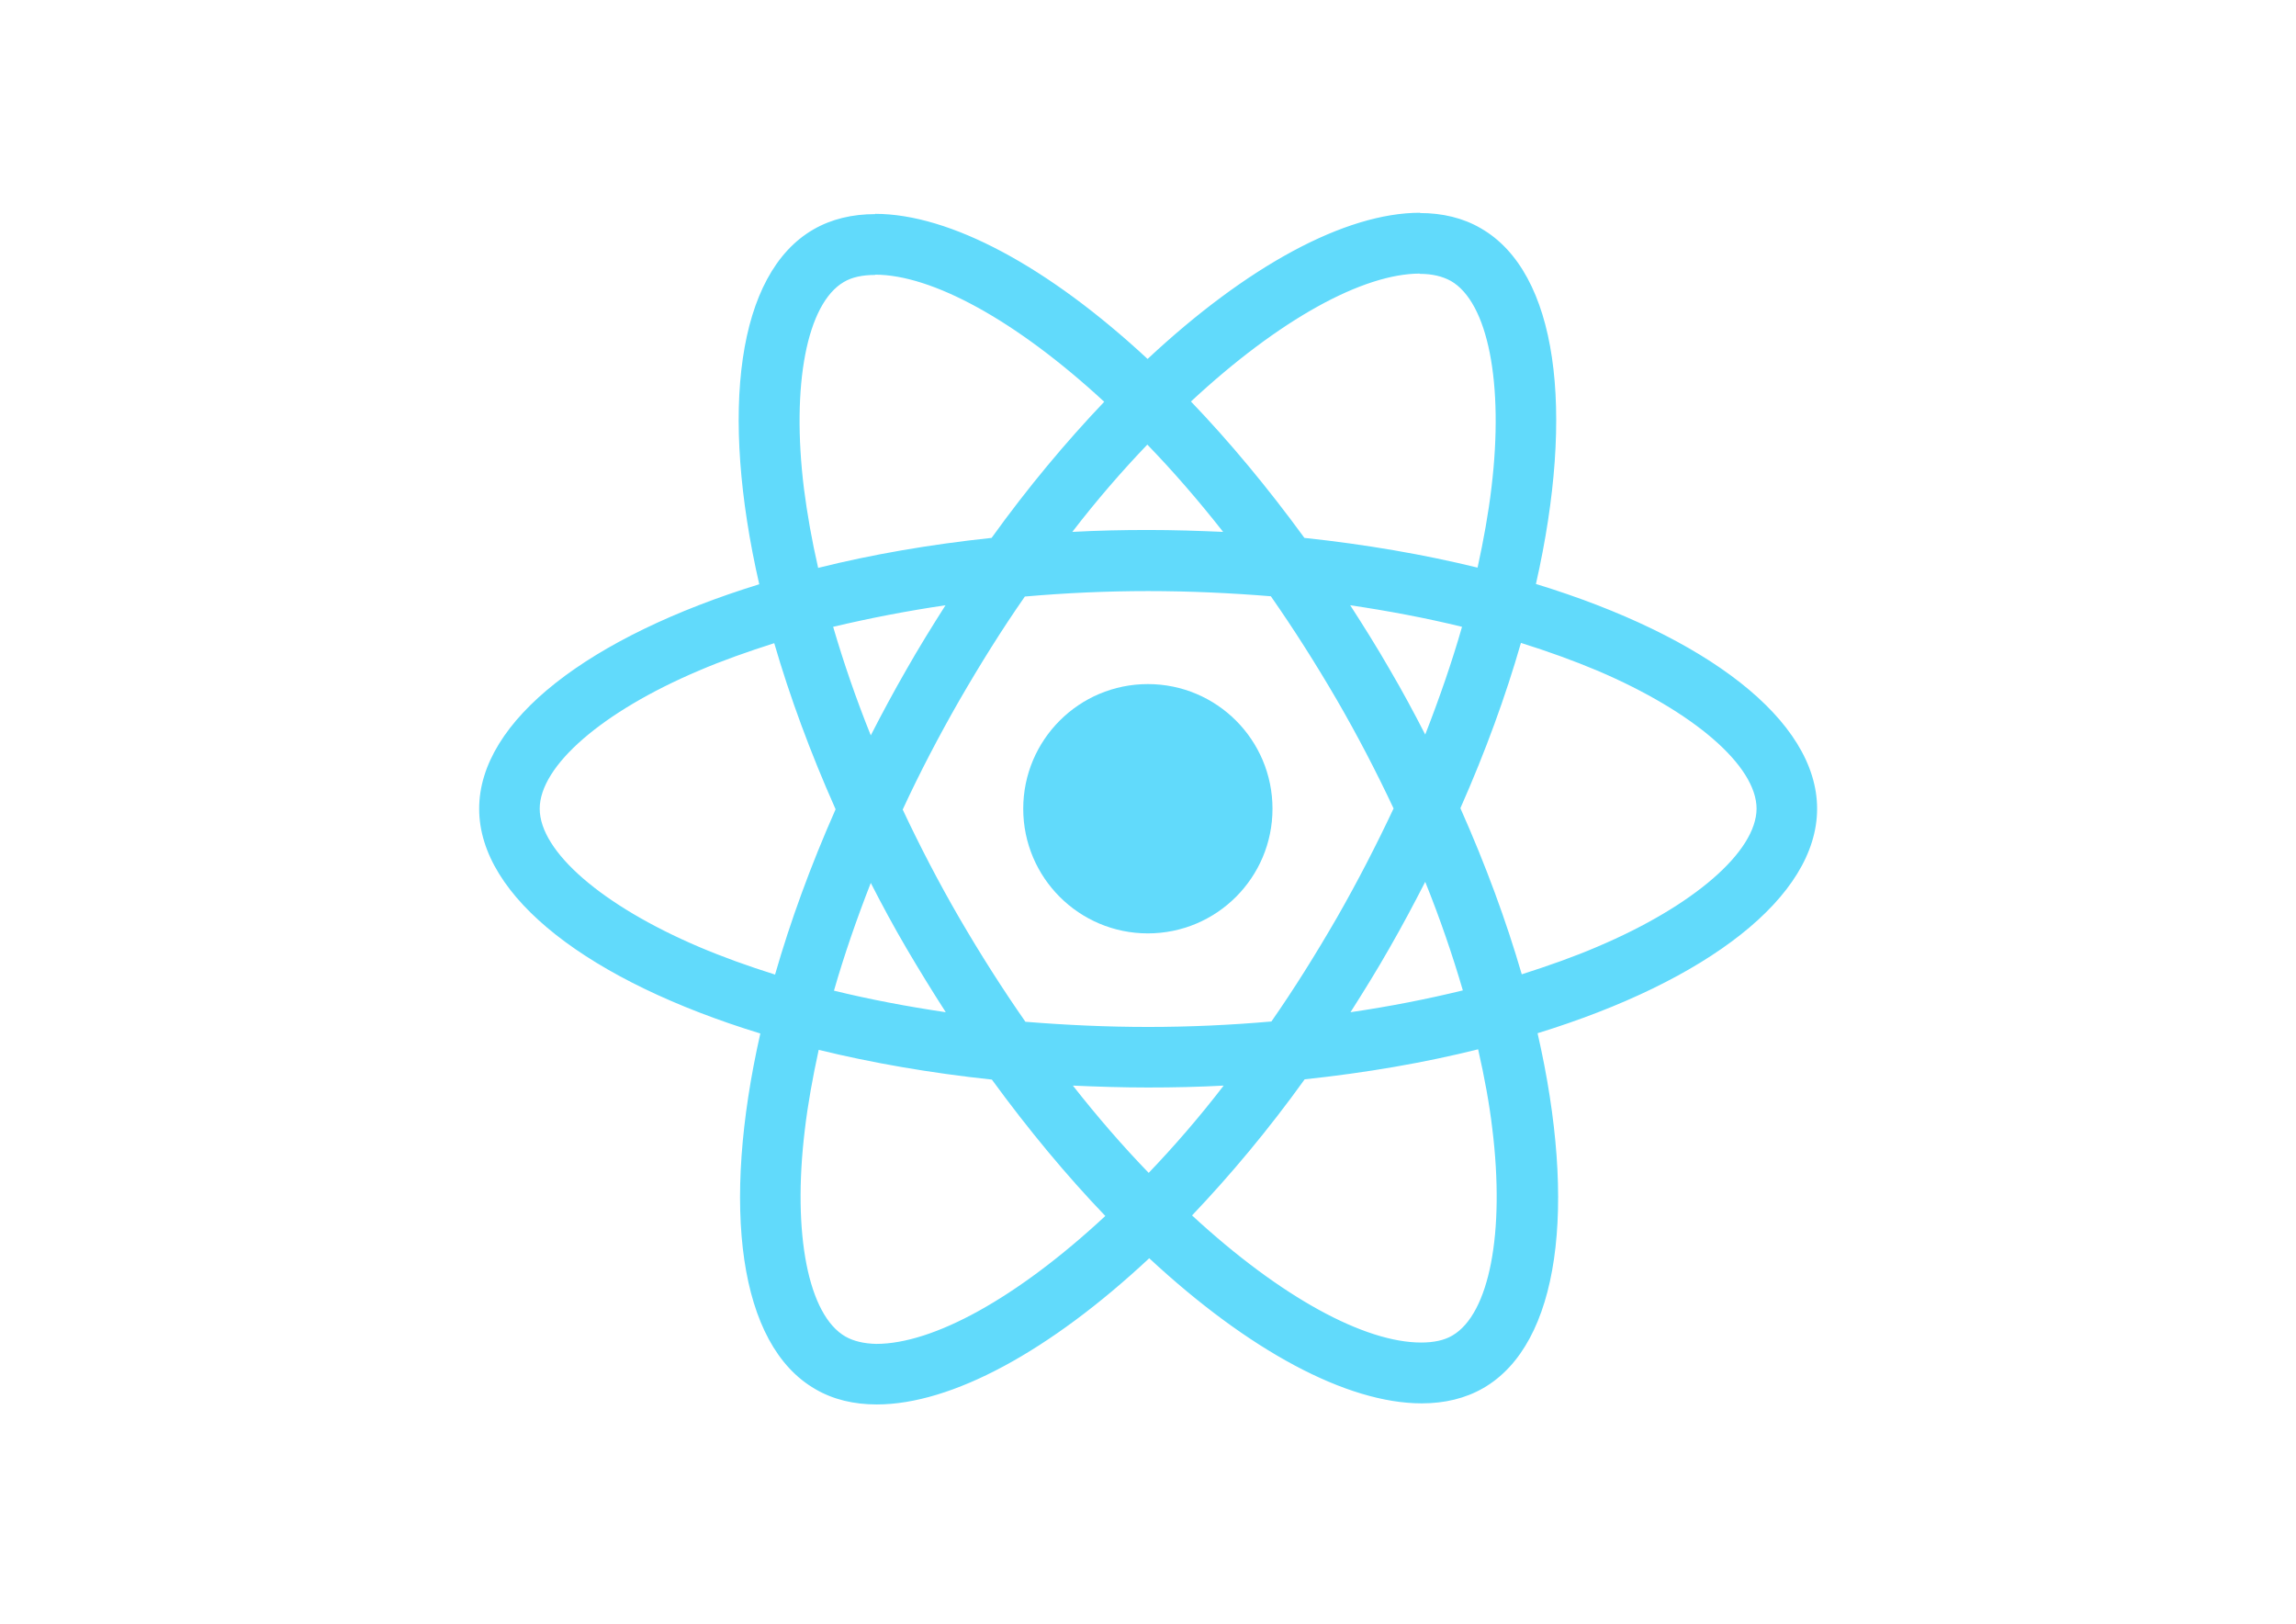
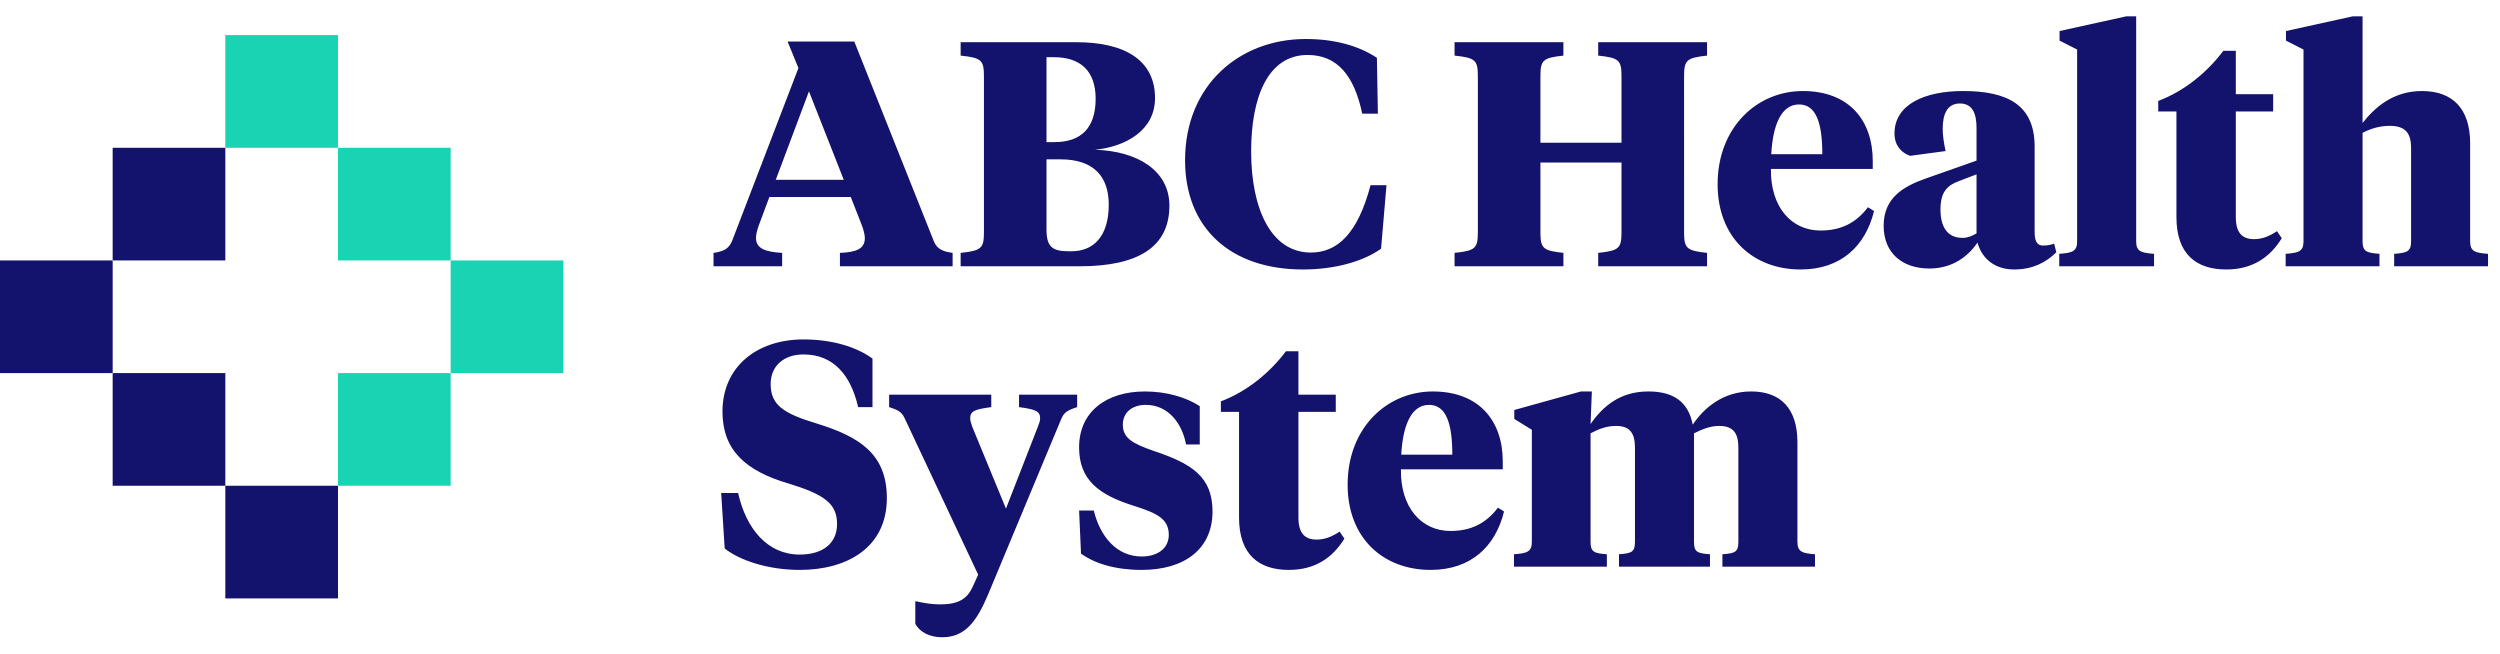
- <svg xmlns="http://www.w3.org/2000/svg" viewBox="0 0 841.9 595.3">
-   <g fill="#61DAFB">
-     <path d="M666.3 296.5c0-32.5-40.7-63.3-103.1-82.4 14.4-63.6 8-114.2-20.2-130.4-6.5-3.8-14.1-5.6-22.4-5.6v22.3c4.6 0 8.3.9 11.4 2.6 13.6 7.8 19.5 37.5 14.9 75.7-1.1 9.4-2.9 19.3-5.1 29.4-19.6-4.8-41-8.5-63.5-10.9-13.5-18.5-27.5-35.3-41.6-50 32.6-30.3 63.2-46.9 84-46.9V78c-27.5 0-63.5 19.6-99.9 53.6-36.4-33.8-72.4-53.2-99.9-53.2v22.3c20.7 0 51.4 16.5 84 46.6-14 14.7-28 31.4-41.3 49.9-22.6 2.4-44 6.1-63.6 11-2.3-10-4-19.7-5.2-29-4.7-38.2 1.1-67.9 14.6-75.8 3-1.8 6.9-2.6 11.5-2.6V78.5c-8.4 0-16 1.8-22.6 5.6-28.1 16.2-34.4 66.7-19.9 130.1-62.2 19.2-102.7 49.9-102.7 82.3 0 32.5 40.7 63.3 103.1 82.4-14.4 63.6-8 114.2 20.2 130.4 6.5 3.8 14.1 5.6 22.5 5.6 27.5 0 63.5-19.6 99.9-53.6 36.4 33.8 72.4 53.2 99.9 53.2 8.4 0 16-1.8 22.6-5.6 28.1-16.2 34.4-66.7 19.9-130.1 62-19.1 102.5-49.9 102.5-82.3zm-130.2-66.7c-3.7 12.9-8.3 26.2-13.5 39.5-4.1-8-8.4-16-13.1-24-4.6-8-9.5-15.8-14.4-23.4 14.2 2.1 27.9 4.7 41 7.9zm-45.8 106.5c-7.8 13.5-15.8 26.3-24.1 38.2-14.9 1.3-30 2-45.2 2-15.1 0-30.2-.7-45-1.9-8.3-11.9-16.4-24.6-24.2-38-7.6-13.1-14.5-26.4-20.8-39.8 6.2-13.4 13.2-26.8 20.7-39.9 7.8-13.5 15.8-26.3 24.1-38.2 14.9-1.3 30-2 45.2-2 15.1 0 30.2.7 45 1.9 8.3 11.9 16.4 24.6 24.2 38 7.6 13.1 14.5 26.4 20.8 39.8-6.3 13.4-13.2 26.8-20.7 39.9zm32.3-13c5.4 13.4 10 26.8 13.8 39.8-13.1 3.2-26.9 5.9-41.2 8 4.9-7.7 9.8-15.6 14.4-23.7 4.6-8 8.9-16.1 13-24.1zM421.2 430c-9.3-9.6-18.6-20.3-27.8-32 9 .4 18.2.7 27.5.7 9.4 0 18.7-.2 27.8-.7-9 11.7-18.3 22.4-27.5 32zm-74.4-58.9c-14.2-2.1-27.9-4.7-41-7.9 3.7-12.9 8.3-26.2 13.5-39.5 4.1 8 8.4 16 13.1 24 4.7 8 9.5 15.8 14.4 23.4zM420.7 163c9.3 9.6 18.6 20.3 27.8 32-9-.4-18.2-.7-27.5-.7-9.4 0-18.7.2-27.8.7 9-11.7 18.3-22.4 27.5-32zm-74 58.9c-4.9 7.7-9.8 15.6-14.4 23.7-4.6 8-8.9 16-13 24-5.4-13.4-10-26.8-13.8-39.8 13.1-3.1 26.9-5.8 41.2-7.9zm-90.5 125.2c-35.4-15.1-58.3-34.9-58.3-50.6 0-15.7 22.9-35.6 58.3-50.6 8.6-3.7 18-7 27.7-10.1 5.7 19.6 13.2 40 22.5 60.9-9.2 20.8-16.6 41.1-22.2 60.6-9.9-3.1-19.3-6.5-28-10.2zM310 490c-13.6-7.8-19.5-37.5-14.9-75.7 1.1-9.4 2.9-19.3 5.1-29.4 19.6 4.8 41 8.5 63.5 10.9 13.5 18.5 27.5 35.3 41.6 50-32.6 30.3-63.2 46.9-84 46.9-4.5-.1-8.3-1-11.3-2.7zm237.2-76.2c4.7 38.2-1.1 67.9-14.6 75.8-3 1.8-6.9 2.6-11.5 2.6-20.7 0-51.4-16.5-84-46.6 14-14.7 28-31.4 41.3-49.9 22.6-2.4 44-6.1 63.6-11 2.3 10.1 4.1 19.8 5.2 29.1zm38.5-66.7c-8.6 3.7-18 7-27.7 10.1-5.7-19.6-13.2-40-22.5-60.9 9.2-20.8 16.6-41.1 22.2-60.6 9.9 3.1 19.3 6.5 28.1 10.2 35.4 15.1 58.3 34.9 58.3 50.6-.1 15.7-23 35.6-58.4 50.6zM320.8 78.4z" />
-     <circle cx="420.9" cy="296.5" r="45.7" />
-     <path d="M520.5 78.1z" />
-   </g>
+ <svg xmlns="http://www.w3.org/2000/svg" width="153" height="40" viewBox="0 0 153 40" fill="none">
+   <rect x="13.79" y="2.149" width="6.895" height="6.895" fill="#1AD3B2" />
+   <rect x="20.685" y="9.044" width="6.895" height="6.895" fill="#1AD3B2" />
+   <rect x="27.58" y="15.939" width="6.895" height="6.895" fill="#1AD3B2" />
+   <rect x="20.685" y="22.833" width="6.895" height="6.895" fill="#1AD3B2" />
+   <rect x="13.79" y="29.728" width="6.895" height="6.895" fill="#13126C" />
+   <rect x="6.895" y="22.833" width="6.895" height="6.895" fill="#13126C" />
+   <rect y="15.939" width="6.895" height="6.895" fill="#13126C" />
+   <rect x="6.895" y="9.044" width="6.895" height="6.895" fill="#13126C" />
+   <path fill-rule="evenodd" clip-rule="evenodd" d="M131.828 16.296V15.534C131.046 15.476 130.734 15.398 130.734 14.773V1H130.128L126.045 1.899V2.485L127.12 3.032V14.773C127.12 15.398 126.807 15.476 126.026 15.534V16.296H131.828ZM79.735 16.492C81.65 16.492 83.388 16.023 84.521 15.222L84.853 11.334H83.877C83.095 14.304 81.845 15.456 80.224 15.456C77.821 15.456 76.57 12.838 76.57 9.263C76.57 5.962 77.586 3.364 80.028 3.364C81.845 3.364 82.88 4.634 83.369 6.958H84.326L84.267 3.54C83.154 2.797 81.669 2.387 79.911 2.387C75.847 2.387 72.526 5.22 72.526 9.81C72.526 13.932 75.281 16.492 79.735 16.492ZM47.868 16.296V15.476C46.813 15.417 46.266 15.202 46.266 14.558C46.266 14.362 46.325 14.128 46.422 13.835L47.086 12.057H52.068L52.771 13.854C52.869 14.147 52.928 14.382 52.928 14.577C52.928 15.241 52.381 15.437 51.404 15.476V16.296H58.3V15.476C57.733 15.398 57.343 15.261 57.147 14.753L52.283 2.543H48.2L48.864 4.165L44.801 14.753C44.586 15.28 44.195 15.398 43.668 15.476V16.296H47.868ZM51.638 11.002H47.477L49.509 5.591L51.638 11.002ZM71.567 12.585C71.567 15.105 69.672 16.296 66.077 16.296H58.791V15.476C60.099 15.339 60.217 15.183 60.217 14.167V4.712C60.217 3.696 60.099 3.54 58.791 3.403V2.583H65.882C68.91 2.583 70.688 3.735 70.688 6.001C70.688 7.974 68.91 8.971 67.015 9.166C69.613 9.244 71.567 10.436 71.567 12.585ZM64.534 8.697H64.046V3.501H64.514C66.077 3.501 67.054 4.302 67.054 6.04C67.054 7.798 66.195 8.697 64.534 8.697ZM65.413 15.378H65.569C66.917 15.378 67.855 14.479 67.855 12.526C67.855 10.748 66.878 9.752 64.905 9.752H64.046V14.05C64.046 15.105 64.397 15.378 65.413 15.378ZM95.68 15.476V16.296H89.019V15.476C90.328 15.339 90.445 15.183 90.445 14.167V4.712C90.445 3.696 90.328 3.54 89.019 3.403V2.583H95.68V3.403C94.391 3.54 94.274 3.696 94.274 4.712V8.736H99.236V4.712C99.236 3.696 99.119 3.54 97.81 3.403V2.583H104.471V3.403C103.182 3.54 103.065 3.696 103.065 4.712L103.066 14.306C103.079 15.198 103.243 15.346 104.471 15.476V16.296H97.81V15.476C99.119 15.339 99.236 15.183 99.236 14.167V9.947H94.274L94.275 14.306C94.288 15.198 94.452 15.346 95.68 15.476ZM110.197 16.492C112.659 16.492 114.163 15.066 114.691 12.917L114.319 12.682C113.577 13.659 112.659 14.108 111.409 14.108C109.631 14.108 108.342 12.663 108.381 10.338H114.612V9.85C114.612 7.369 113.167 5.571 110.334 5.571C107.521 5.571 105.118 7.799 105.118 11.276C105.118 14.558 107.306 16.492 110.197 16.492ZM108.401 9.439H111.526C111.526 7.544 111.155 6.392 110.1 6.392C109.026 6.392 108.498 7.623 108.401 9.439ZM123.269 16.492C124.363 16.492 125.203 16.082 125.848 15.437L125.711 14.909C125.574 14.968 125.32 15.027 125.047 15.027C124.578 15.027 124.519 14.616 124.519 14.148V8.971C124.519 6.431 122.878 5.571 120.143 5.571C117.78 5.571 115.943 6.392 115.943 8.17C115.943 8.873 116.334 9.342 116.9 9.537L119.069 9.244C118.971 8.775 118.893 8.326 118.893 7.877C118.893 6.958 119.186 6.333 119.948 6.333C120.71 6.333 120.964 6.939 120.964 7.838V9.83L117.858 10.924C116.471 11.413 115.279 12.116 115.279 13.816C115.279 15.495 116.432 16.433 118.073 16.433C119.518 16.433 120.456 15.671 121.022 14.851C121.315 15.886 122.136 16.492 123.269 16.492ZM118.757 12.819C118.757 13.815 119.128 14.558 120.104 14.558C120.417 14.558 120.651 14.46 120.964 14.284V10.67L119.89 11.08C119.206 11.334 118.757 11.706 118.757 12.819ZM139.645 14.577C138.902 15.789 137.808 16.492 136.246 16.492C134.448 16.492 133.198 15.593 133.198 13.288V6.822H132.084V6.177C133.647 5.591 135.054 4.458 136.07 3.11H136.832V5.767H139.117V6.822H136.832V13.288C136.832 14.226 137.203 14.636 137.945 14.636C138.453 14.636 138.883 14.46 139.352 14.148L139.645 14.577ZM145.624 16.296V15.534C144.843 15.476 144.589 15.398 144.589 14.773V8.13C145.077 7.877 145.624 7.701 146.25 7.701C147.265 7.701 147.559 8.209 147.559 9.068V14.773C147.559 15.398 147.305 15.476 146.523 15.534V16.296H152.267V15.534C151.485 15.476 151.173 15.398 151.173 14.773V8.775C151.173 6.646 150.098 5.571 148.223 5.571C146.445 5.571 145.331 6.587 144.589 7.525V1H143.984L139.901 1.899V2.485L140.975 3.032V14.773C140.975 15.398 140.662 15.476 139.881 15.534V16.296H145.624ZM54.275 30.483C54.275 33.491 51.873 34.878 48.942 34.878C46.989 34.878 45.27 34.292 44.351 33.569L44.136 30.17H45.172C45.66 32.358 46.969 33.94 48.942 33.94C50.329 33.94 51.228 33.276 51.228 32.065C51.228 30.795 50.407 30.248 48.239 29.584C45.641 28.822 44.215 27.552 44.215 25.189C44.215 22.473 46.285 20.773 49.177 20.773C50.954 20.773 52.439 21.242 53.396 21.946V24.915H52.517C52.068 22.942 50.993 21.692 49.177 21.692C47.965 21.692 47.164 22.395 47.164 23.508C47.164 24.778 47.946 25.306 49.958 25.911C52.556 26.712 54.275 27.748 54.275 30.483ZM57.657 39C59.025 39 59.748 38.101 60.471 36.382L64.925 25.696C65.1 25.267 65.257 25.13 65.921 24.915V24.153H62.365V24.915C63.381 25.052 63.655 25.169 63.655 25.599C63.655 25.761 63.605 25.89 63.521 26.108L63.499 26.165L61.565 31.127L59.513 26.146C59.501 26.108 59.489 26.072 59.477 26.038L59.477 26.038C59.418 25.866 59.377 25.746 59.377 25.599C59.377 25.169 59.63 25.052 60.666 24.915V24.153H54.415V24.915C55.098 25.13 55.215 25.267 55.411 25.696L59.865 35.171L59.552 35.855C59.201 36.675 58.634 36.988 57.54 36.988C57.01 36.988 56.629 36.913 56.202 36.829L56.201 36.829L56.201 36.829L56.201 36.829L56.2 36.828L56.199 36.828C56.139 36.816 56.078 36.804 56.017 36.792V38.179C56.29 38.687 56.896 39 57.657 39ZM74.206 31.303C74.206 33.589 72.507 34.878 69.87 34.878C68.248 34.878 66.998 34.487 66.158 33.882L66.041 31.244H66.939C67.33 32.846 68.346 34.057 69.87 34.057C70.788 34.057 71.53 33.608 71.53 32.729C71.53 31.733 70.768 31.401 69.44 30.971C67.232 30.287 66.041 29.369 66.041 27.376C66.041 25.188 67.721 23.958 70.065 23.958C71.393 23.958 72.585 24.309 73.425 24.856V27.201H72.585C72.35 25.911 71.491 24.778 70.124 24.778C69.283 24.778 68.717 25.247 68.717 25.989C68.717 26.81 69.303 27.142 70.592 27.591C72.937 28.373 74.206 29.174 74.206 31.303ZM78.878 34.878C80.441 34.878 81.534 34.175 82.277 32.963L81.984 32.534C81.515 32.846 81.085 33.022 80.577 33.022C79.835 33.022 79.464 32.612 79.464 31.674V25.208H81.749V24.153H79.464V21.496H78.702C77.686 22.844 76.279 23.977 74.717 24.563V25.208H75.83V31.674C75.83 33.979 77.08 34.878 78.878 34.878ZM92.047 31.303C91.519 33.452 90.015 34.878 87.554 34.878C84.662 34.878 82.475 32.944 82.475 29.662C82.475 26.185 84.877 23.958 87.691 23.958C90.523 23.958 91.969 25.755 91.969 28.236V28.724H85.737C85.698 31.049 86.987 32.495 88.765 32.495C90.015 32.495 90.933 32.045 91.676 31.069L92.047 31.303ZM88.882 27.826H85.756C85.854 26.009 86.382 24.778 87.456 24.778C88.511 24.778 88.882 25.931 88.882 27.826ZM98.34 33.921V34.682H92.655V33.921C93.436 33.862 93.749 33.784 93.749 33.159V26.302L92.674 25.638V25.091L96.757 23.957H97.421L97.343 25.95C98.086 24.876 99.141 23.957 100.879 23.957C102.383 23.957 103.321 24.563 103.595 25.989C104.298 24.934 105.49 23.957 107.17 23.957C108.986 23.957 110.002 25.012 110.002 27.064V33.159C110.002 33.784 110.315 33.862 111.077 33.921V34.682H105.411V33.921C106.193 33.862 106.388 33.784 106.388 33.159V27.396C106.388 26.556 106.115 26.067 105.216 26.067C104.63 26.067 104.161 26.282 103.673 26.517V33.159C103.673 33.784 103.868 33.862 104.65 33.921V34.682H99.082V33.921C99.863 33.862 100.059 33.784 100.059 33.159V27.396C100.059 26.556 99.785 26.067 98.906 26.067C98.3 26.067 97.832 26.263 97.343 26.517V33.159C97.343 33.784 97.558 33.862 98.34 33.921Z" fill="#13126C" />
</svg>
